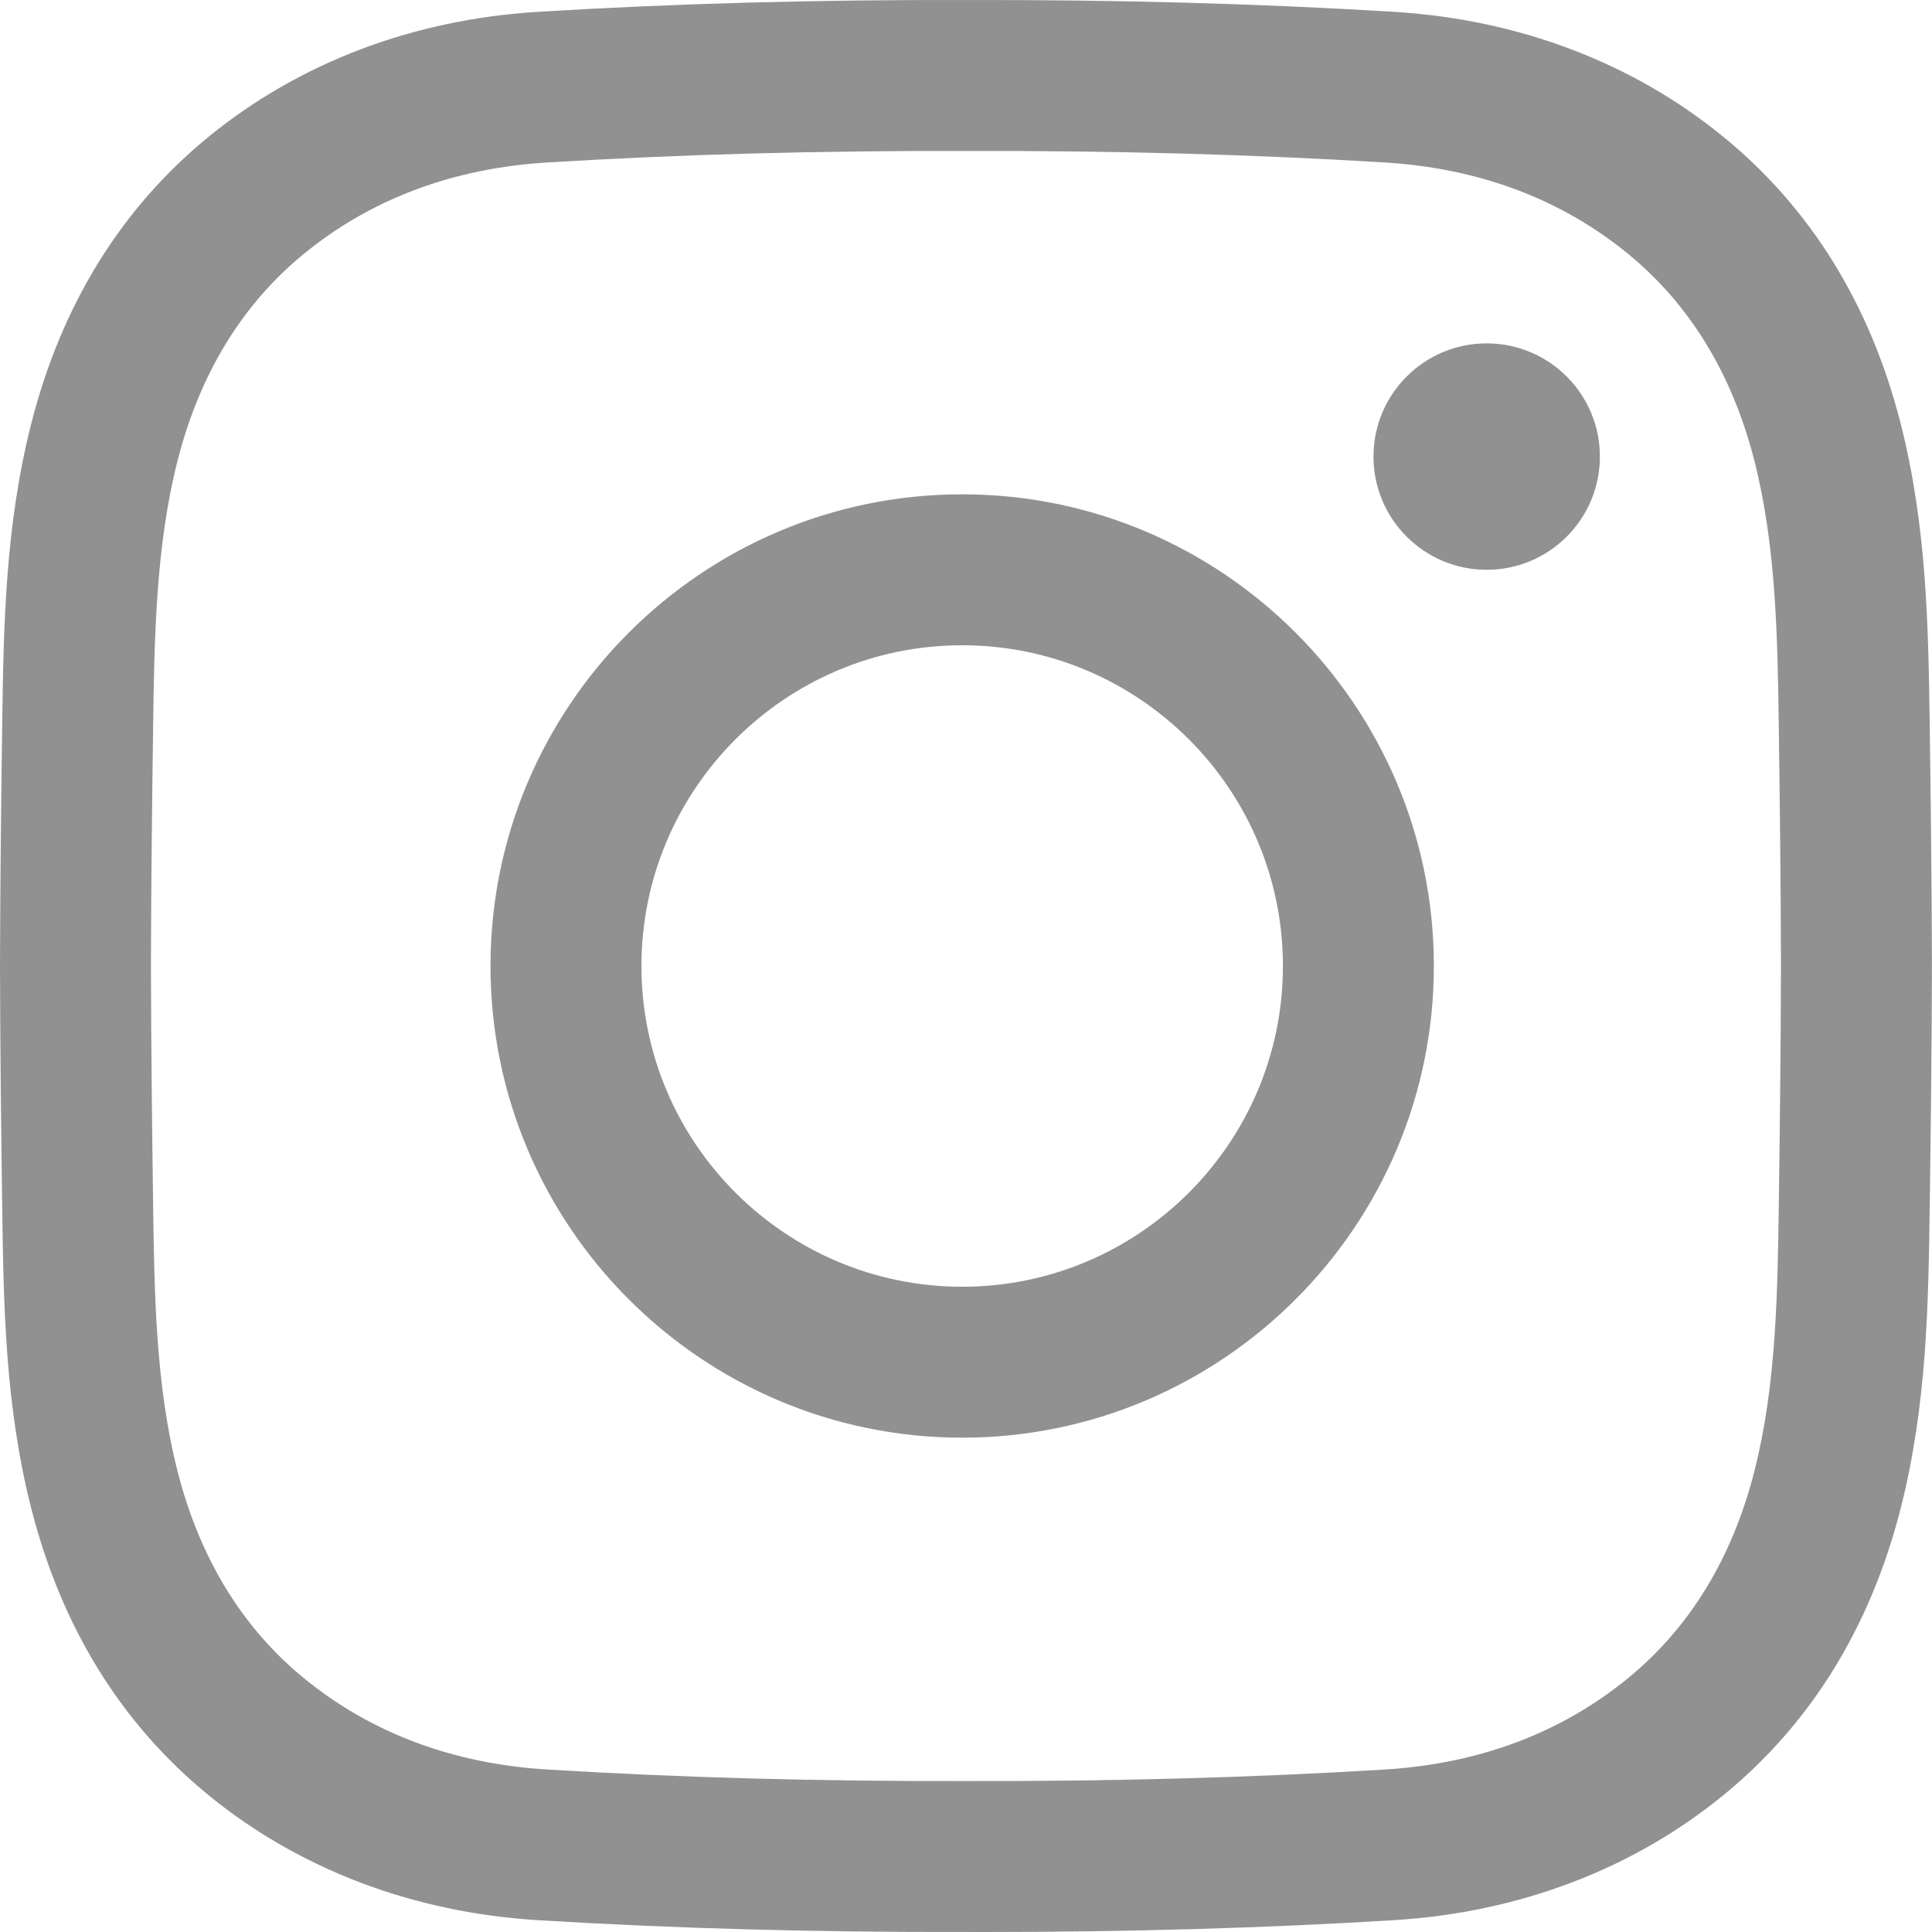
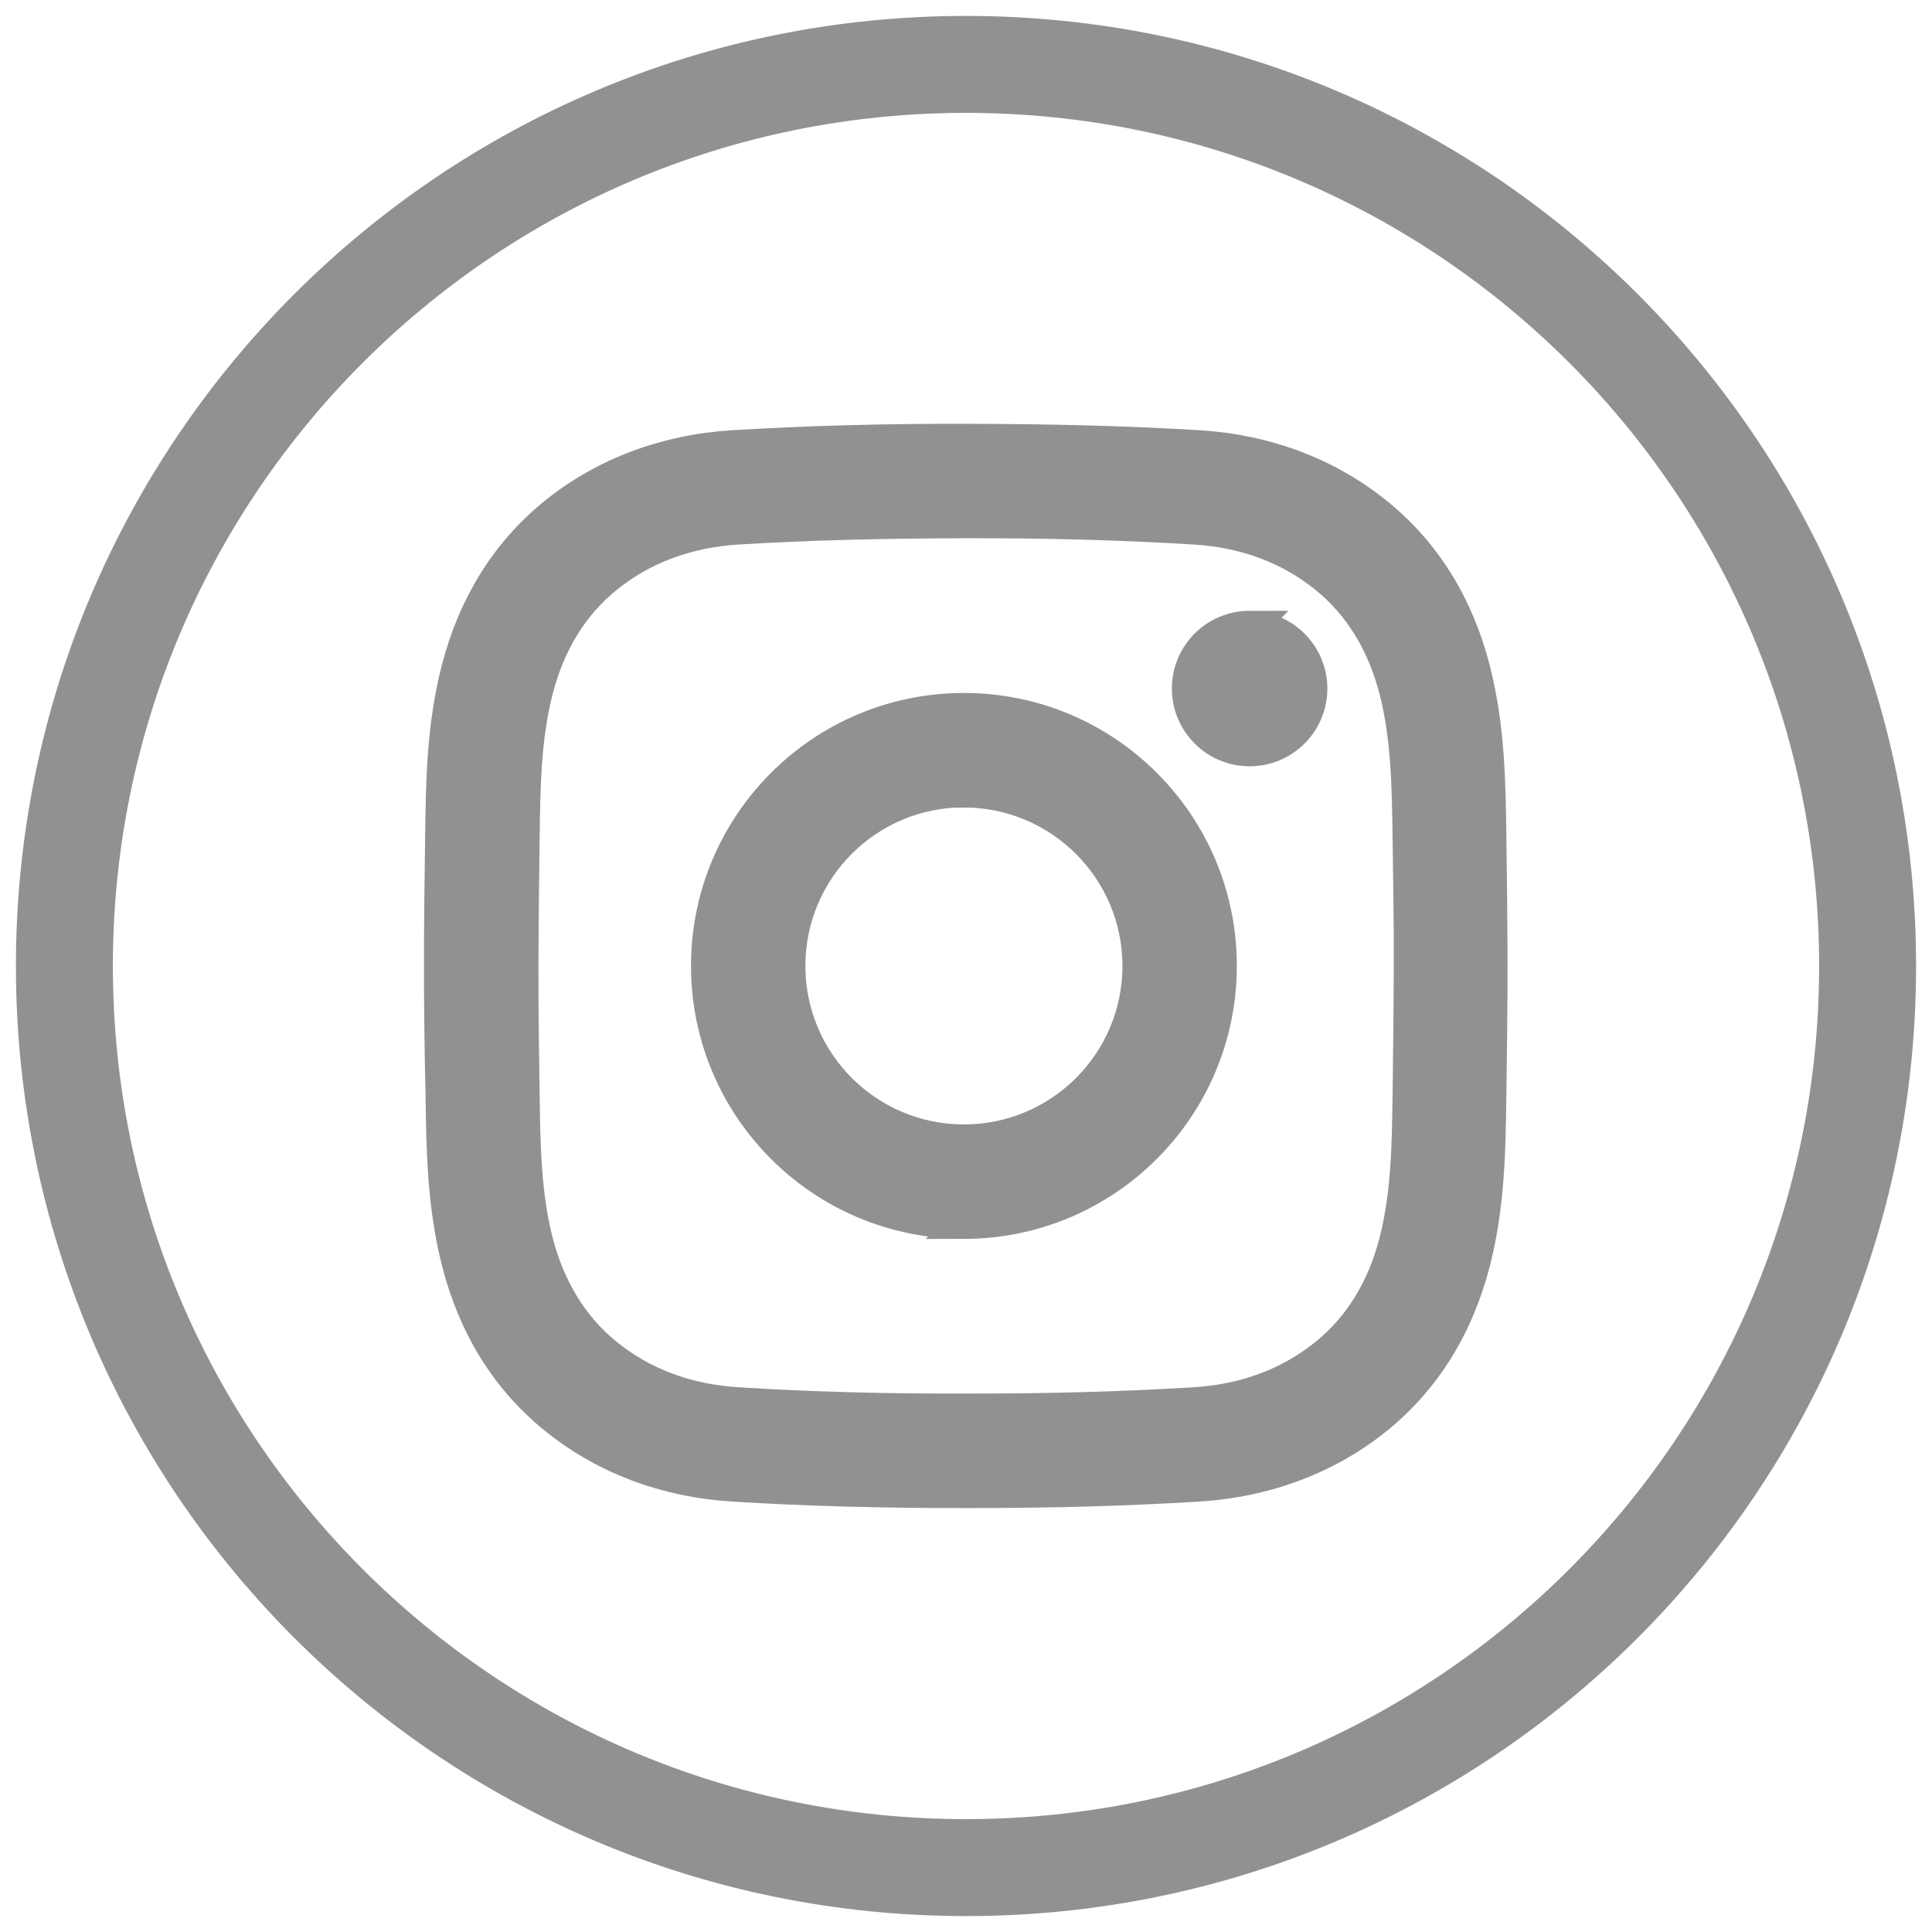
- <svg xmlns="http://www.w3.org/2000/svg" version="1.1" width="512" height="512" x="0" y="0" viewBox="0 0 512 512" style="enable-background:new 0 0 512 512" xml:space="preserve" class="">
-   <g>
-     <path d="m261.039 512c-1.695 0-3.391 0-5.098-.008-40.133.098-77.215-.922-113.277-3.117-33.062-2.012-63.242-13.438-87.281-33.039-23.195-18.914-39.035-44.488-47.078-76.004-7-27.438-7.371-54.371-7.727-80.422-.258-18.691-.523-40.84-.578-63.363.055-22.617.32-44.766.578-63.457.355-26.047.727-52.98 7.727-80.422 8.043-31.516 23.883-57.09 47.078-76.004 24.039-19.602 54.219-31.027 87.285-33.039 36.062-2.191 73.152-3.215 113.371-3.117 40.145-.086 77.215.926 113.277 3.117 33.062 2.012 63.242 13.438 87.281 33.039 23.199 18.914 39.035 44.488 47.078 76.004 7 27.438 7.371 54.375 7.727 80.422.258 18.691.527 40.84.578 63.363v.094c-.051 22.523-.32 44.672-.578 63.363-.355 26.047-.723 52.98-7.727 80.422-8.043 31.516-23.879 57.09-47.078 76.004-24.039 19.602-54.219 31.027-87.281 33.039-34.535 2.102-70.012 3.125-108.277 3.125zm-5.098-40.008c39.48.094 75.73-.902 110.945-3.043 25-1.52 46.676-9.633 64.434-24.113 16.414-13.387 27.719-31.855 33.598-54.895 5.828-22.84 6.164-47.363 6.488-71.078.254-18.566.52-40.559.574-62.863-.055-22.309-.32-44.297-.574-62.863-.324-23.715-.66-48.238-6.488-71.082-5.879-23.039-17.184-41.508-33.598-54.895-17.758-14.477-39.434-22.59-64.434-24.109-35.215-2.145-71.465-3.133-110.852-3.047-39.473-.094-75.727.902-110.941 3.047-25 1.52-46.676 9.633-64.434 24.109-16.414 13.387-27.719 31.855-33.598 54.895-5.828 22.844-6.164 47.363-6.488 71.082-.254 18.582-.52 40.586-.574 62.91.055 22.227.32 44.234.574 62.816.324 23.715.66 48.238 6.488 71.078 5.879 23.039 17.184 41.508 33.598 54.895 17.758 14.477 39.434 22.59 64.434 24.109 35.215 2.145 71.477 3.145 110.848 3.047zm-.953-90.992c-68.922 0-125-56.074-125-125s56.078-125 125-125c68.926 0 125 56.074 125 125s-56.074 125-125 125zm0-210c-46.867 0-85 38.133-85 85s38.133 85 85 85c46.871 0 85-38.133 85-85s-38.129-85-85-85zm139-80c-16.566 0-30 13.43-30 30s13.434 30 30 30c16.57 0 30-13.43 30-30s-13.43-30-30-30zm0 0" fill="#919191" data-original="#000000" style="" class="" />
-   </g>
+ <svg xmlns="http://www.w3.org/2000/svg" id="Layer_1" data-name="Layer 1" viewBox="0 0 540 540">
+   <defs>
+     <style>.cls-1{fill:#919191;stroke-width:9px;}.cls-1,.cls-2{stroke:#919191;stroke-miterlimit:10;}.cls-2{fill:none;stroke-width:27.1px;}</style>
+   </defs>
+   <path class="cls-1" d="M272.9,417H270c-23,.05-44.34-.53-65-1.79-19-1.16-36.32-7.72-50.12-19-13.32-10.86-22.42-25.54-27-43.64-4-15.75-4.23-31.22-4.43-46.18C123.19,295.68,123,283,123,270s.18-25.71.33-36.44c.2-15,.41-30.42,4.43-46.18,4.62-18.1,13.72-32.78,27-43.64,13.8-11.26,31.13-17.82,50.12-19,20.71-1.25,42-1.84,65.1-1.79s44.34.54,65,1.79c19,1.16,36.32,7.72,50.12,19,13.32,10.86,22.42,25.54,27,43.64,4,15.75,4.23,31.22,4.43,46.18.15,10.73.31,23.45.33,36.38V270c0,12.93-.18,25.65-.33,36.38-.2,15-.41,30.42-4.43,46.18-4.62,18.1-13.72,32.78-27,43.64-13.8,11.26-31.13,17.82-50.12,19C315.24,416.41,294.87,417,272.9,417ZM270,394c22.67.05,43.49-.52,63.71-1.75,14.35-.87,26.8-5.53,37-13.85,9.42-7.68,15.91-18.29,19.29-31.52s3.54-27.2,3.73-40.81c.14-10.66.29-23.29.33-36.1s-.19-25.44-.33-36.1c-.19-13.62-.38-27.7-3.73-40.81s-9.87-23.84-19.29-31.53c-10.2-8.31-22.65-13-37-13.84-20.22-1.23-41-1.8-63.65-1.75s-43.49.52-63.71,1.75c-14.35.87-26.8,5.53-37,13.84-9.42,7.69-15.91,18.3-19.29,31.53s-3.54,27.19-3.73,40.81c-.14,10.67-.29,23.31-.33,36.13s.19,25.4.33,36.07c.19,13.61.38,27.7,3.73,40.81s9.87,23.84,19.29,31.52c10.2,8.32,22.65,13,37,13.85C226.54,393.51,247.36,394.08,270,394Zm-.55-52.25A71.78,71.78,0,1,1,341.2,270,71.86,71.86,0,0,1,269.42,341.78Zm0-120.59A48.81,48.81,0,1,0,318.23,270,48.86,48.86,0,0,0,269.42,221.19Zm79.82-45.94a17.23,17.23,0,1,0,17.23,17.23A17.23,17.23,0,0,0,349.24,175.25Z" />
+   <circle class="cls-2" cx="270" cy="270" r="252" />
</svg>
